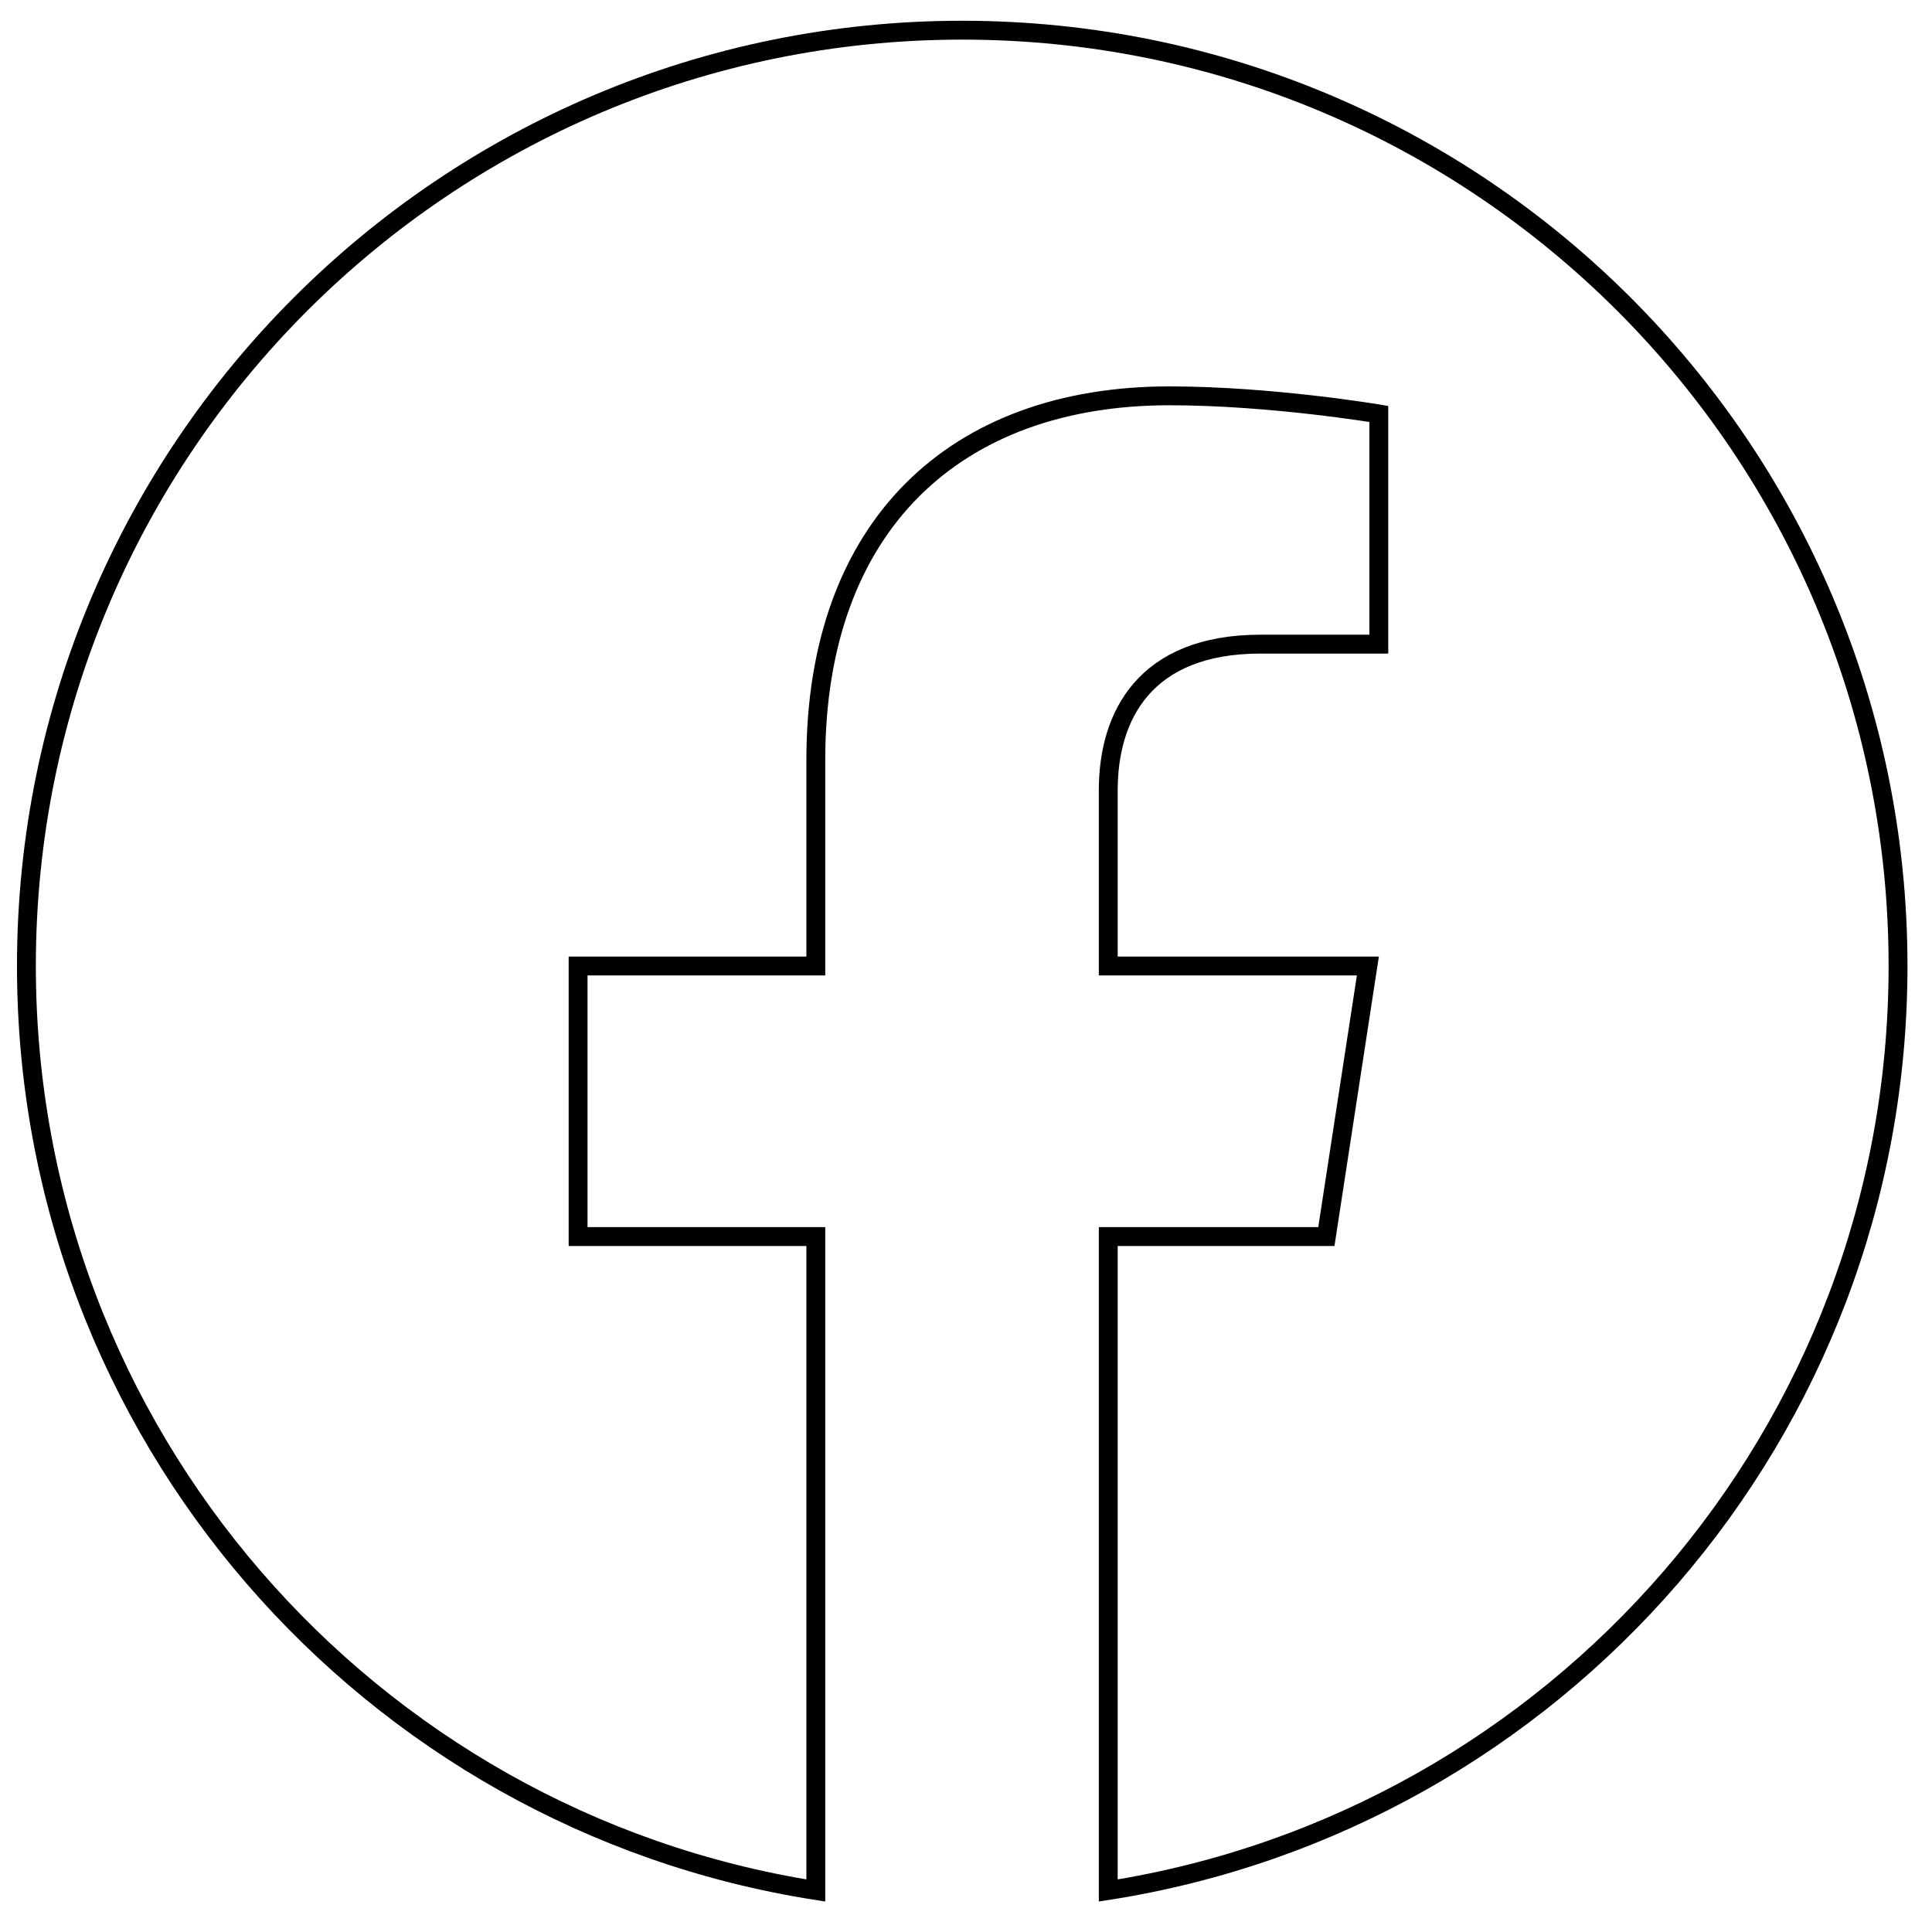
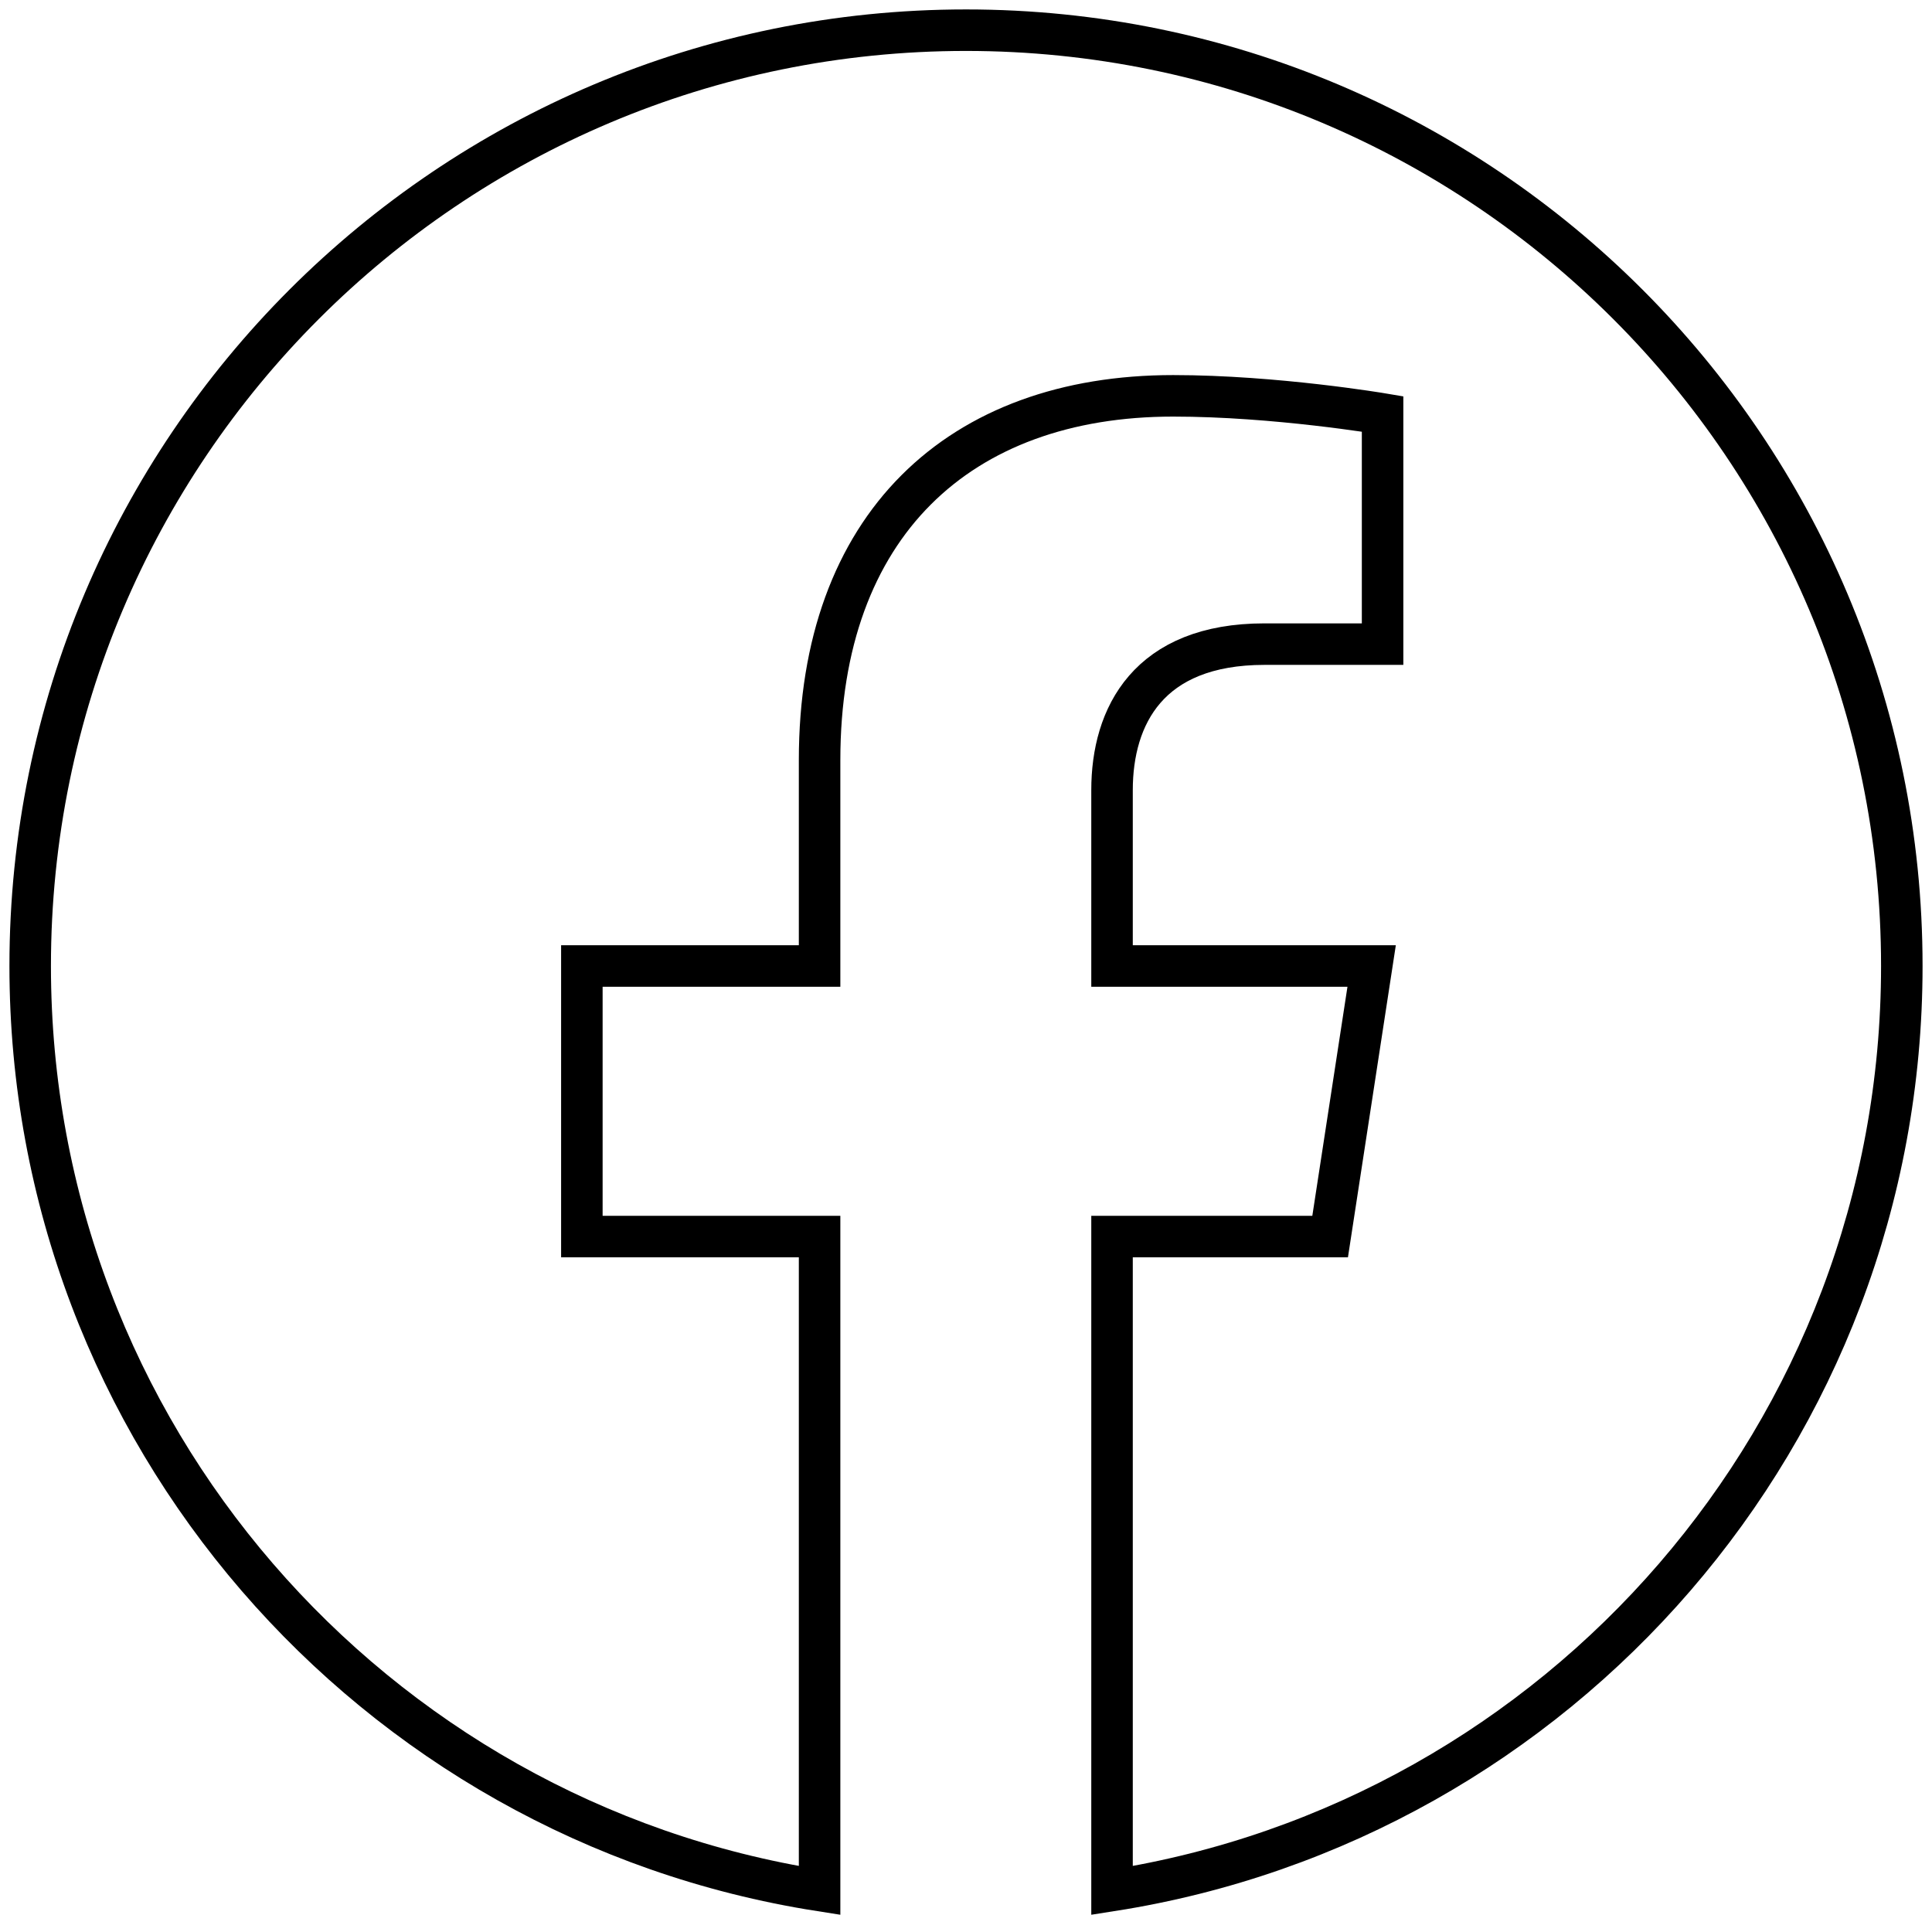
<svg xmlns="http://www.w3.org/2000/svg" version="1.1" id="레이어_1" focusable="false" x="0px" y="0px" viewBox="0 0 512 512" style="enable-background:new 0 0 512 512;" xml:space="preserve">
  <style type="text/css">
- 	.st0{fill:none;stroke:#000000;stroke-width:5;stroke-miterlimit:10;}
+ 	.st0{fill:none;stroke:#000000;stroke-width:11;stroke-miterlimit:10;}
</style>
-   <path class="st0" d="M503,256C503,119,392,8,255,8S7,119,7,256c0,123.8,90.7,226.4,209.2,245V327.7h-63V256h63v-54.6  c0-62.2,37-96.5,93.7-96.5c27.1,0,55.5,4.8,55.5,4.8v61h-31.3c-30.8,0-40.4,19.1-40.4,38.7V256h68.8l-11,71.7h-57.8V501  C412.3,482.4,503,379.8,503,256z" />
+   <path class="st0" d="M504,256C504,119,393,8,256,8S8,119,8,256c0,123.8,90.7,226.4,209.2,245V327.7h-63V256h63v-54.6  c0-62.2,37-96.5,93.7-96.5c27.1,0,55.5,4.8,55.5,4.8v61h-31.3c-30.8,0-40.4,19.1-40.4,38.7V256h68.8l-11,71.7h-57.8V501  C413.3,482.4,504,379.8,504,256z" />
</svg>
